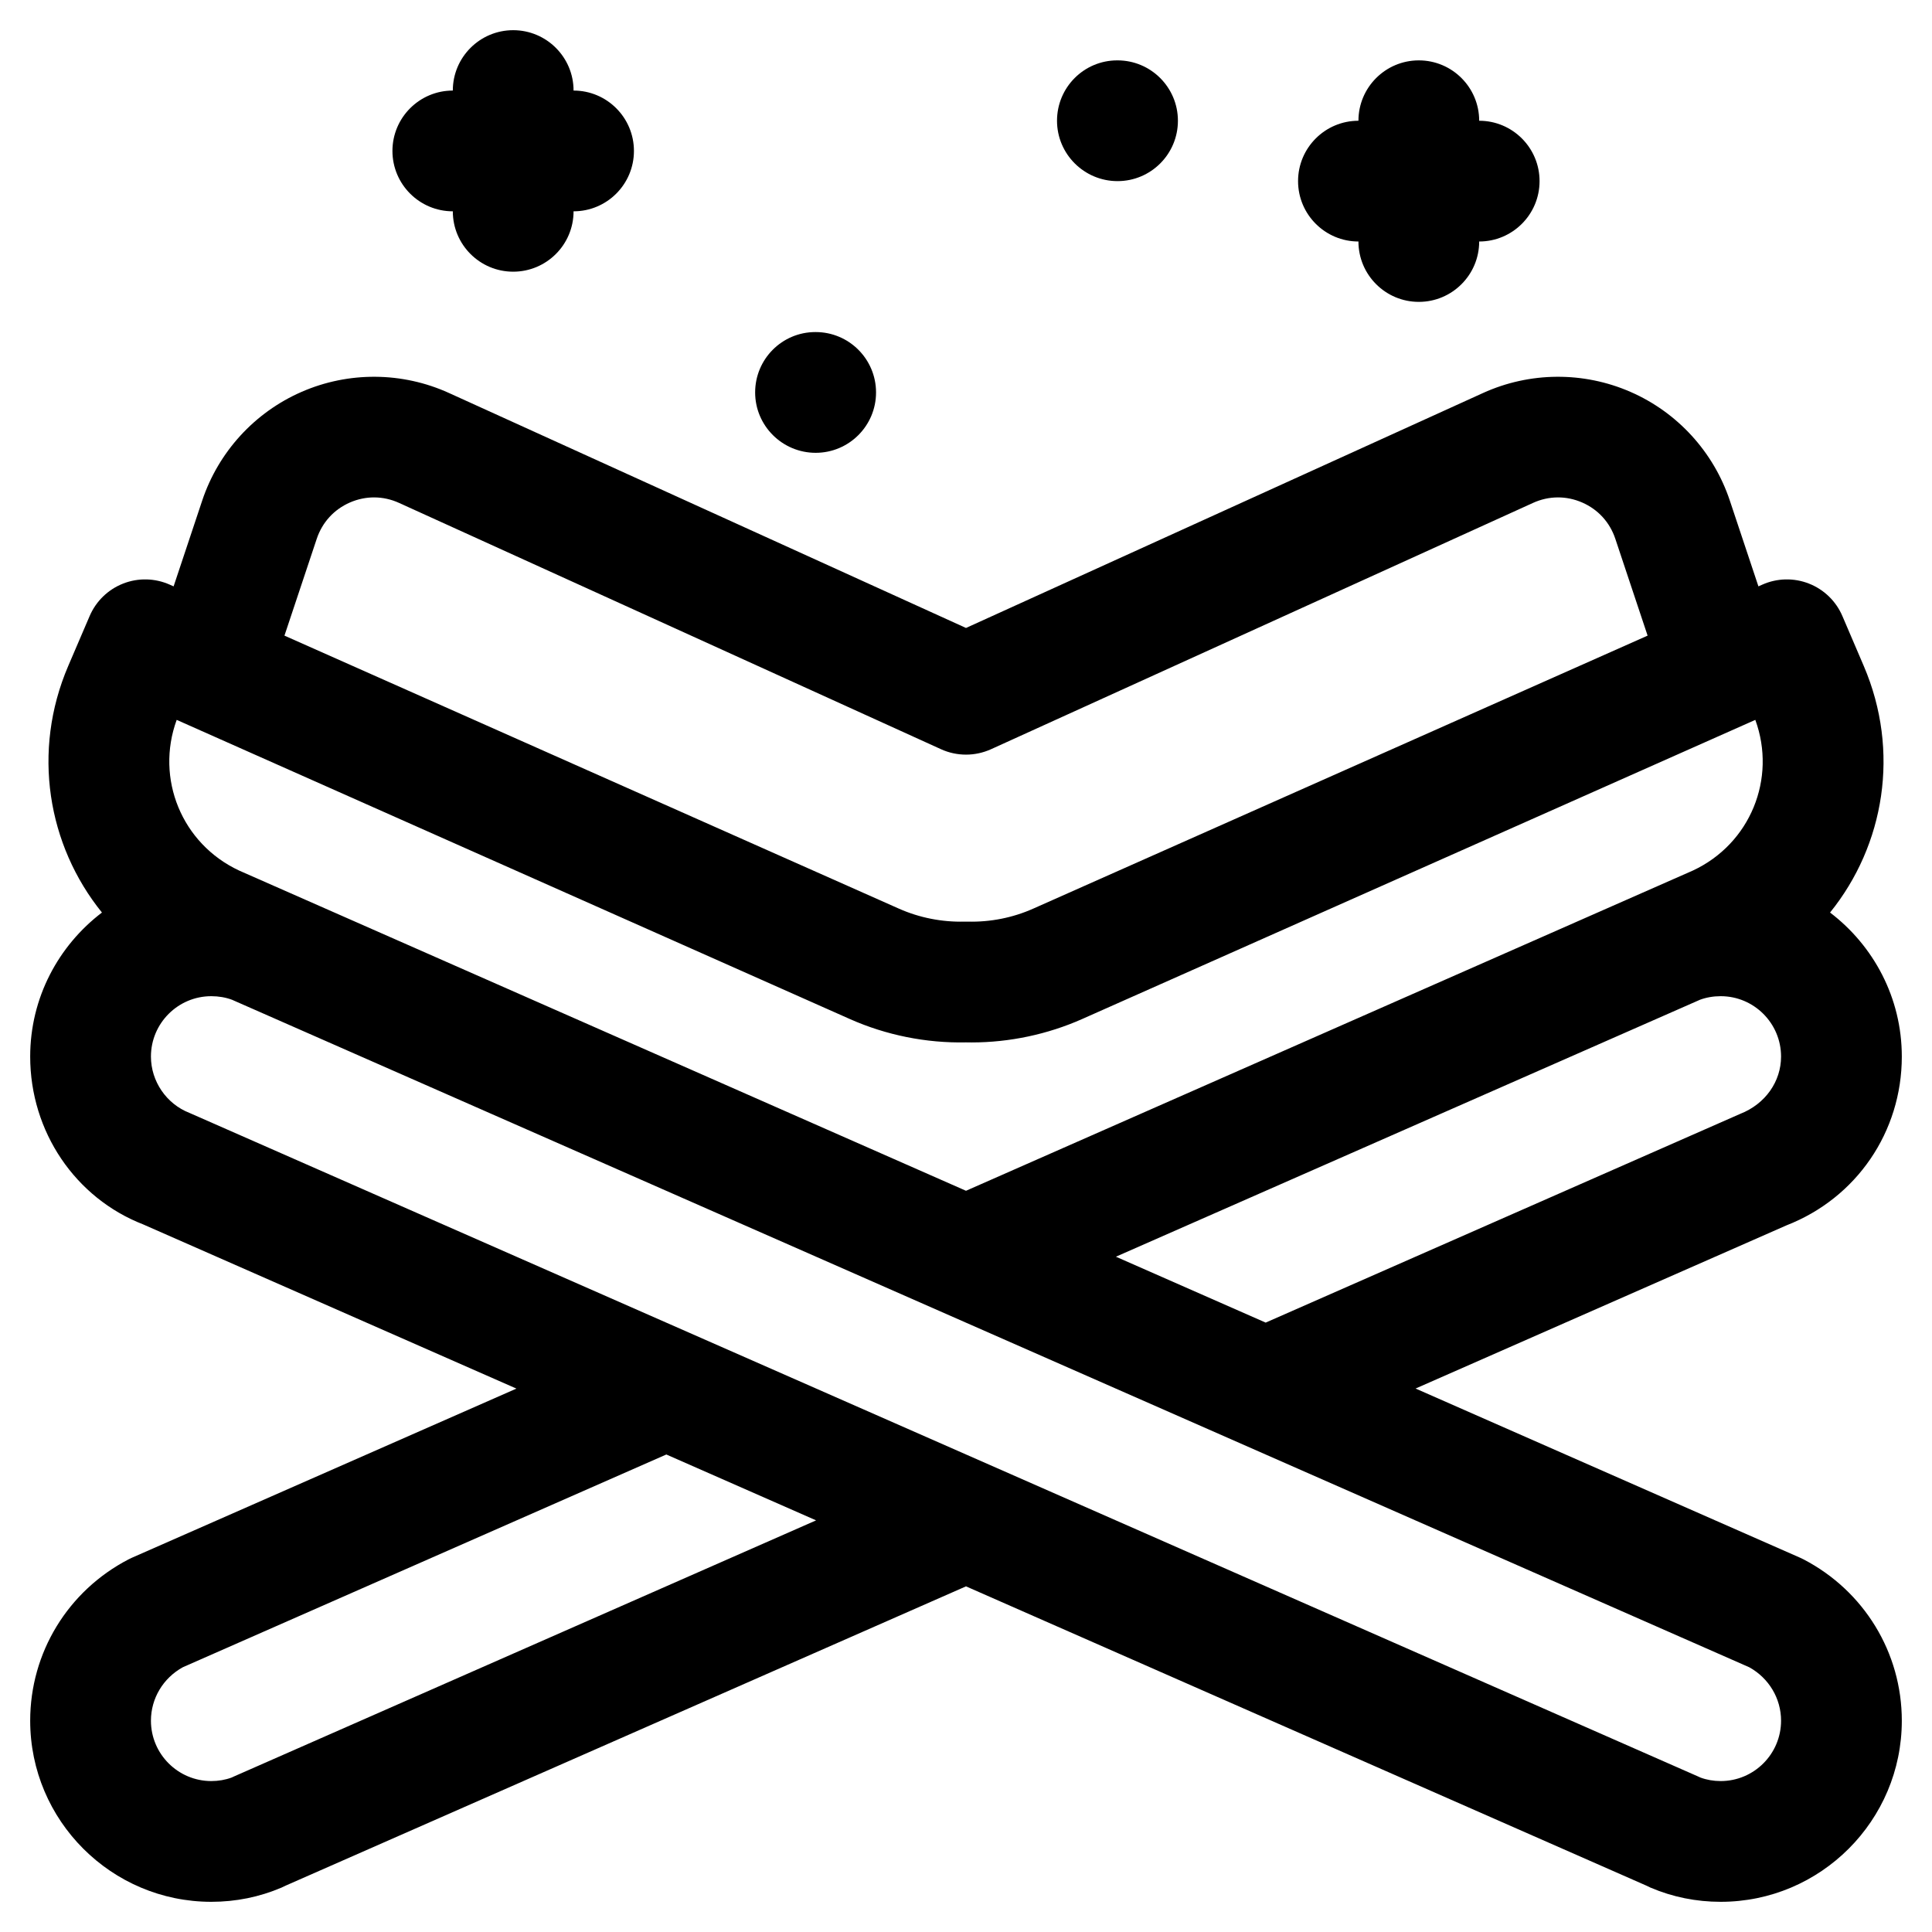
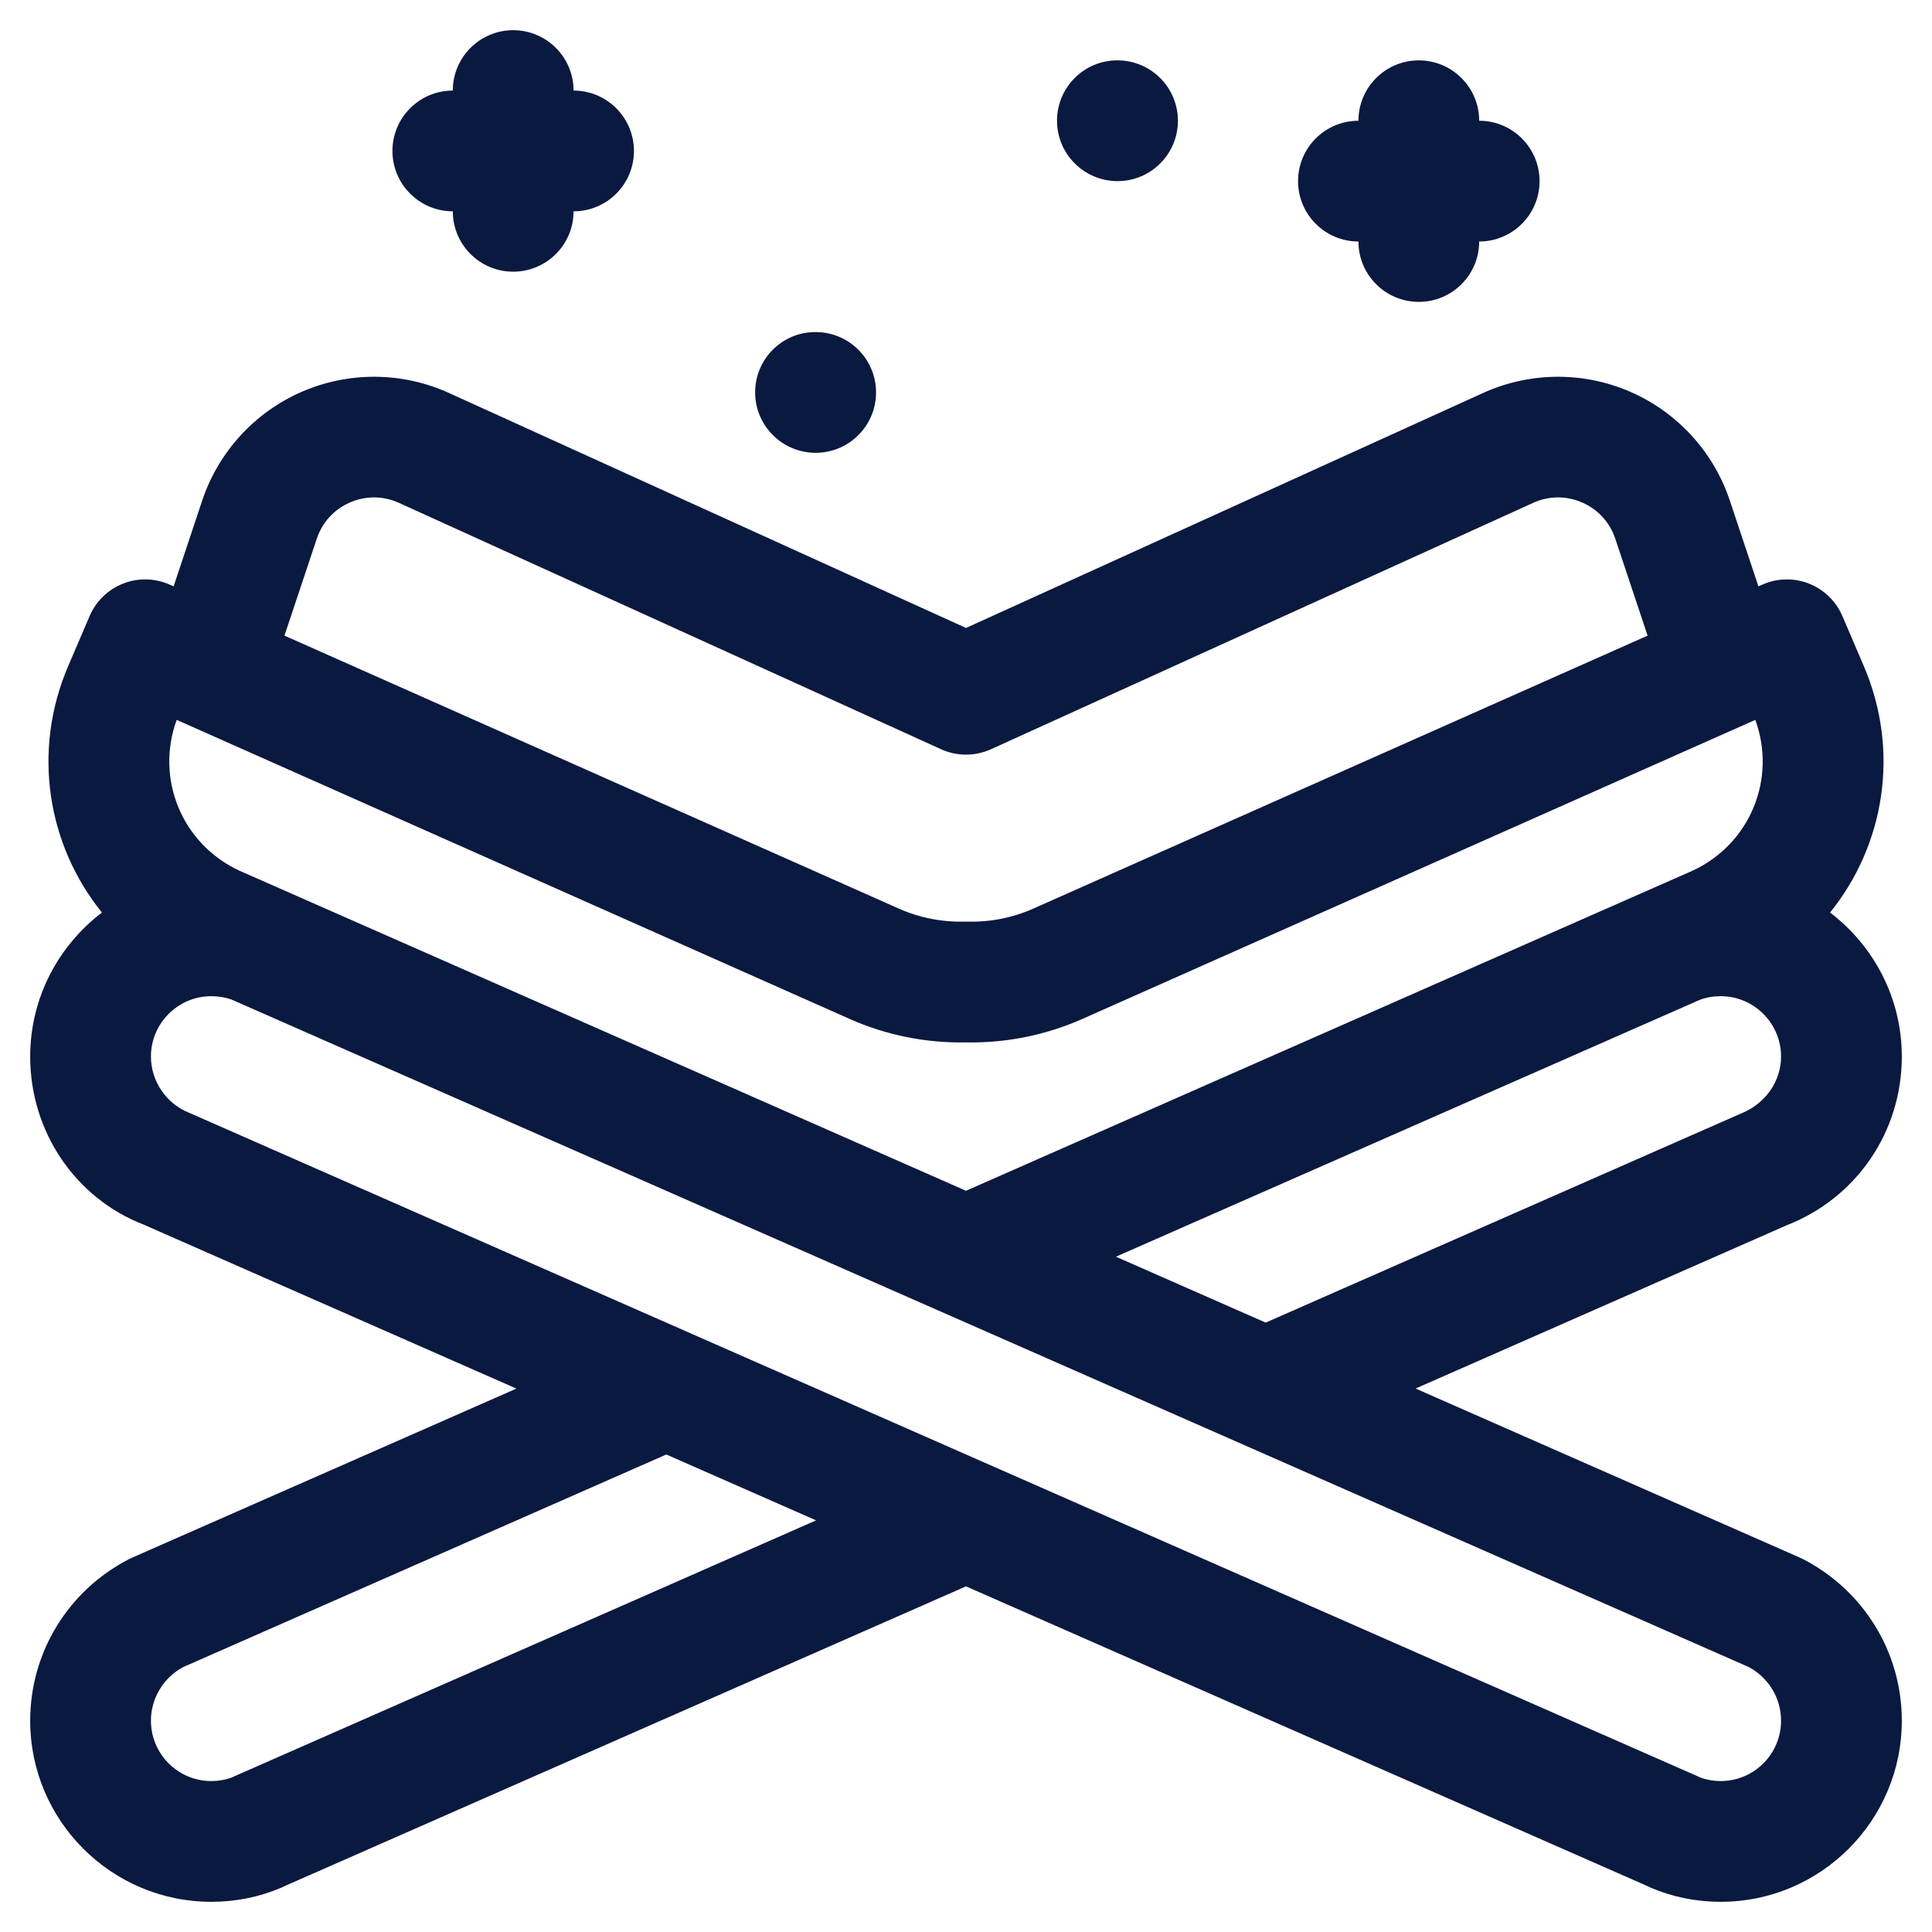
<svg xmlns="http://www.w3.org/2000/svg" enable-background="new 0 0 64 64" viewBox="0 0 64 64" id="quran">
-   <path d="M59.742 51.655c-.038-.02-.077-.039-.117-.056l-12.732-5.602 12.283-5.404C61.499 39.689 63 37.494 63 35c0-1.947-.936-3.674-2.377-4.771 1.803-2.231 2.328-5.34 1.117-8.167l-.709-1.656c-.211-.492-.61-.879-1.108-1.074-.498-.196-1.055-.183-1.542.034l-.131.058-.947-2.841c-.537-1.611-1.737-2.924-3.293-3.602-1.556-.679-3.334-.666-4.881.037L32 20.802l-17.128-7.784c-1.546-.703-3.325-.716-4.881-.037-1.556.678-2.756 1.991-3.293 3.602l-.947 2.841L5.62 19.366c-.489-.217-1.044-.23-1.542-.034-.498.195-.897.583-1.108 1.074L2.26 22.061c-1.211 2.827-.686 5.937 1.117 8.168C1.936 31.326 1 33.053 1 35c0 2.494 1.501 4.689 3.745 5.561l12.362 5.438L4.375 51.6c-.04.017-.079.036-.117.056C2.249 52.699 1 54.747 1 57c0 3.309 2.691 6 6 6 .81 0 1.591-.158 2.324-.47.048-.021.096-.043.143-.068L32 52.55l22.527 9.909c.049.026.099.049.149.071C55.409 62.842 56.19 63 57 63c3.309 0 6-2.691 6-6C63 54.747 61.751 52.699 59.742 51.655zM57.645 36.899l-15.718 6.914-4.961-2.183 19.299-8.49c.016-.007.032-.014.047-.021C56.521 33.041 56.757 33 57 33c1.103 0 2 .897 2 2C59 35.819 58.487 36.569 57.645 36.899zM7.921 28.838c-1.9-.887-2.779-3.046-2.068-4.991l22.3 9.91c1.202.534 2.528.801 3.847.773.062.001.125.002.187.002 1.254 0 2.515-.267 3.66-.775l22.3-9.91c.711 1.945-.167 4.104-2.068 4.991L32 39.446 7.921 28.838zM10.493 17.847c.182-.544.571-.971 1.098-1.201.527-.229 1.104-.225 1.627.013l17.955 8.16c.263.12.545.179.828.179s.564-.06.828-.179l17.955-8.16c.523-.238 1.101-.242 1.627-.013.526.229.916.656 1.098 1.201l1.07 3.209-20.355 9.045c-.676.301-1.419.448-2.167.429-.036-.001-.073-.001-.109 0-.739.019-1.491-.128-2.168-.429L9.423 21.056 10.493 17.847zM7.745 58.85c-.024.011-.049.022-.073.034C7.461 58.961 7.236 59 7 59c-1.103 0-2-.897-2-2 0-.736.403-1.41 1.055-1.77l16.018-7.048 4.961 2.182L7.745 58.85zM57 59c-.235 0-.46-.039-.67-.116-.024-.012-.049-.023-.074-.034L6.275 36.866C5.513 36.569 5 35.819 5 35c0-1.103.897-2 2-2 .243 0 .479.041.688.119.016.007.031.015.047.021l50.211 22.09C58.597 55.59 59 56.264 59 57 59 58.103 58.103 59 57 59zM15 7c0 1.104.896 2 2 2s2-.896 2-2c1.104 0 2-.896 2-2s-.896-2-2-2c0-1.104-.896-2-2-2s-2 .896-2 2c-1.104 0-2 .896-2 2S13.896 7 15 7zM45 8c0 1.104.896 2 2 2s2-.896 2-2c1.104 0 2-.896 2-2s-.896-2-2-2c0-1.104-.896-2-2-2s-2 .896-2 2c-1.104 0-2 .896-2 2S43.896 8 45 8z" />
-   <path d="M27.02 15c1.104 0 2-.896 2-2s-.896-2-2-2h-.01c-1.104 0-1.995.896-1.995 2S25.916 15 27.02 15zM37.02 6c1.104 0 2-.896 2-2s-.896-2-2-2h-.01c-1.104 0-1.995.896-1.995 2S35.916 6 37.02 6z" />
+   <path fill="#0A193F" d="M59.742 51.655c-.038-.02-.077-.039-.117-.056l-12.732-5.602 12.283-5.404C61.499 39.689 63 37.494 63 35c0-1.947-.936-3.674-2.377-4.771 1.803-2.231 2.328-5.34 1.117-8.167l-.709-1.656c-.211-.492-.61-.879-1.108-1.074-.498-.196-1.055-.183-1.542.034l-.131.058-.947-2.841c-.537-1.611-1.737-2.924-3.293-3.602-1.556-.679-3.334-.666-4.881.037L32 20.802l-17.128-7.784c-1.546-.703-3.325-.716-4.881-.037-1.556.678-2.756 1.991-3.293 3.602l-.947 2.841L5.62 19.366c-.489-.217-1.044-.23-1.542-.034-.498.195-.897.583-1.108 1.074L2.26 22.061c-1.211 2.827-.686 5.937 1.117 8.168C1.936 31.326 1 33.053 1 35c0 2.494 1.501 4.689 3.745 5.561l12.362 5.438L4.375 51.6c-.04.017-.079.036-.117.056C2.249 52.699 1 54.747 1 57c0 3.309 2.691 6 6 6 .81 0 1.591-.158 2.324-.47.048-.021.096-.043.143-.068L32 52.55l22.527 9.909c.049.026.099.049.149.071C55.409 62.842 56.19 63 57 63c3.309 0 6-2.691 6-6C63 54.747 61.751 52.699 59.742 51.655zM57.645 36.899l-15.718 6.914-4.961-2.183 19.299-8.49c.016-.007.032-.014.047-.021C56.521 33.041 56.757 33 57 33c1.103 0 2 .897 2 2C59 35.819 58.487 36.569 57.645 36.899zM7.921 28.838c-1.9-.887-2.779-3.046-2.068-4.991l22.3 9.91c1.202.534 2.528.801 3.847.773.062.001.125.002.187.002 1.254 0 2.515-.267 3.66-.775l22.3-9.91c.711 1.945-.167 4.104-2.068 4.991L32 39.446 7.921 28.838zM10.493 17.847c.182-.544.571-.971 1.098-1.201.527-.229 1.104-.225 1.627.013l17.955 8.16c.263.12.545.179.828.179s.564-.06.828-.179l17.955-8.16c.523-.238 1.101-.242 1.627-.013.526.229.916.656 1.098 1.201l1.07 3.209-20.355 9.045c-.676.301-1.419.448-2.167.429-.036-.001-.073-.001-.109 0-.739.019-1.491-.128-2.168-.429L9.423 21.056 10.493 17.847zM7.745 58.85c-.024.011-.049.022-.073.034C7.461 58.961 7.236 59 7 59c-1.103 0-2-.897-2-2 0-.736.403-1.41 1.055-1.77l16.018-7.048 4.961 2.182L7.745 58.85zM57 59c-.235 0-.46-.039-.67-.116-.024-.012-.049-.023-.074-.034L6.275 36.866C5.513 36.569 5 35.819 5 35c0-1.103.897-2 2-2 .243 0 .479.041.688.119.016.007.031.015.047.021l50.211 22.09C58.597 55.59 59 56.264 59 57 59 58.103 58.103 59 57 59zM15 7c0 1.104.896 2 2 2s2-.896 2-2c1.104 0 2-.896 2-2s-.896-2-2-2c0-1.104-.896-2-2-2s-2 .896-2 2c-1.104 0-2 .896-2 2S13.896 7 15 7zM45 8c0 1.104.896 2 2 2s2-.896 2-2c1.104 0 2-.896 2-2s-.896-2-2-2c0-1.104-.896-2-2-2s-2 .896-2 2c-1.104 0-2 .896-2 2S43.896 8 45 8z" />
+   <path fill="#0A193F" d="M27.02 15c1.104 0 2-.896 2-2s-.896-2-2-2h-.01c-1.104 0-1.995.896-1.995 2S25.916 15 27.02 15zM37.02 6c1.104 0 2-.896 2-2s-.896-2-2-2h-.01c-1.104 0-1.995.896-1.995 2S35.916 6 37.02 6z" />
</svg>
